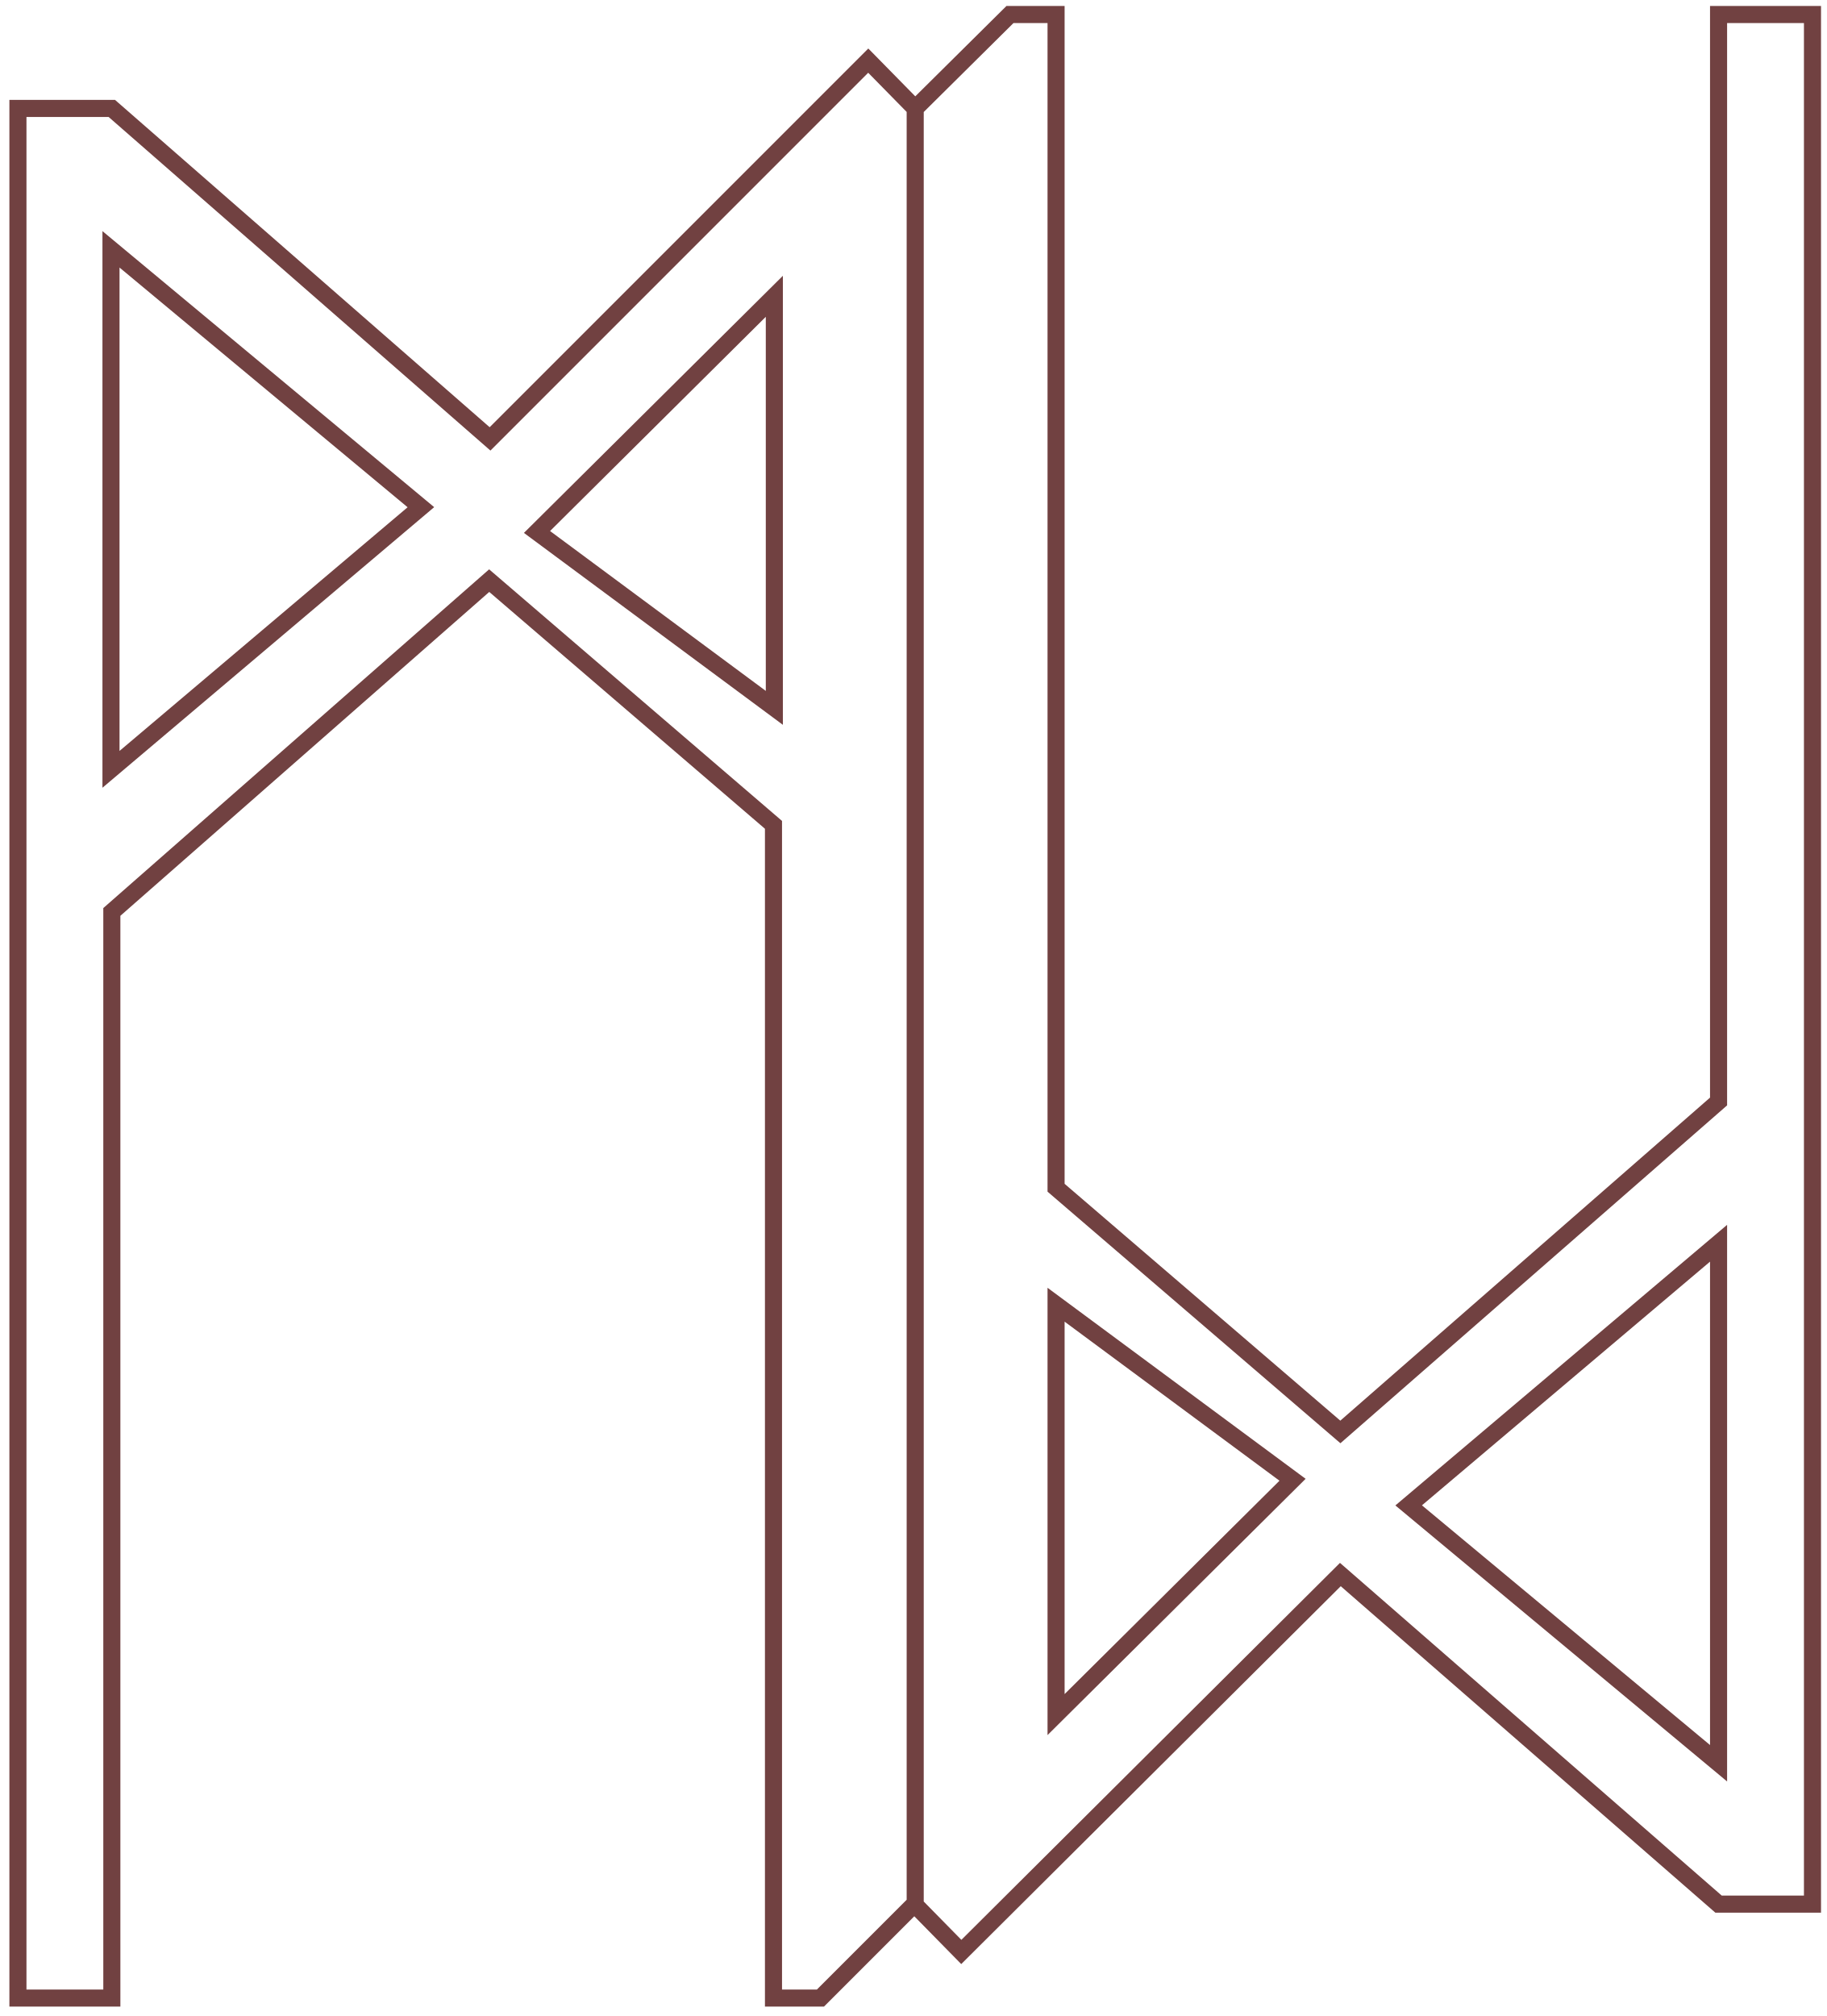
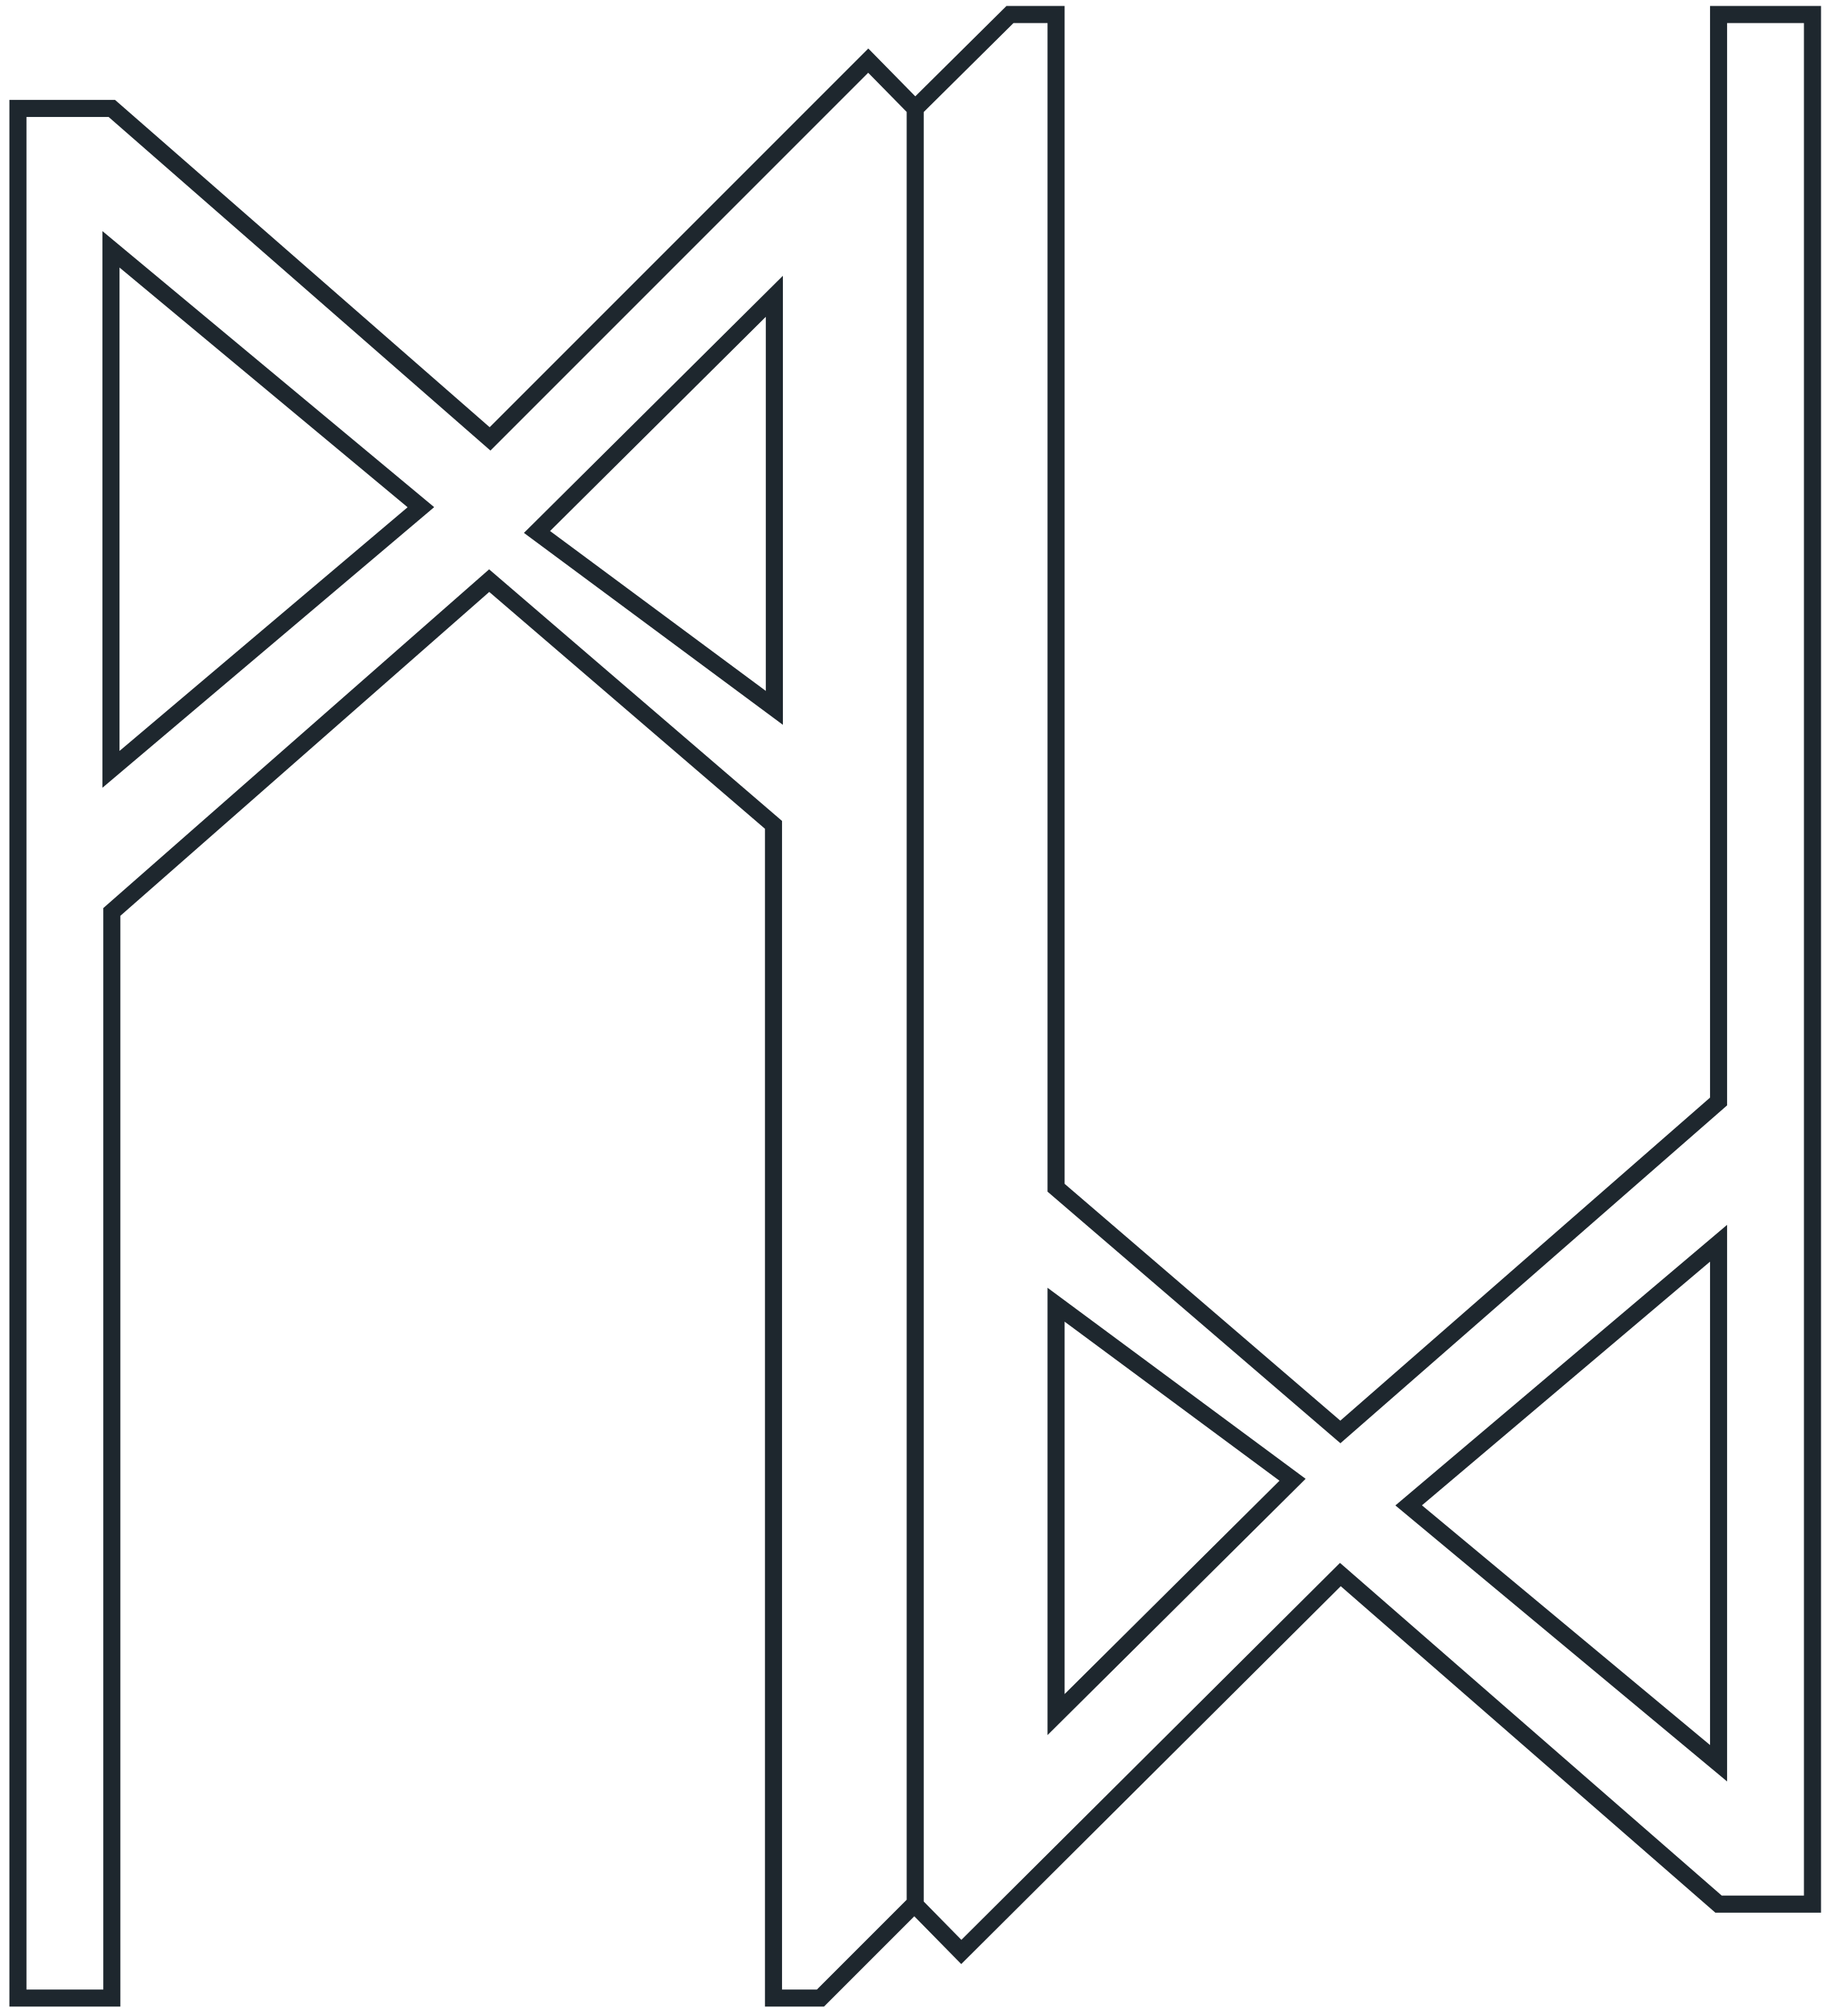
<svg xmlns="http://www.w3.org/2000/svg" version="1.2" baseProfile="tiny" viewBox="0 0 214 236.1">
-   <path fill="none" stroke="#714141" stroke-width="2" stroke-miterlimit="10" d="M201.3 1.7V129L157 167.7l-33.3-28.6V1.7h-5.4l-11.1 11-5.5-5.6-44.3 44.3-44.3-38.7h-11V234h11V106.8L57.3 68l33.3 28.6V234h5.5l11-11 5.5 5.6 44.4-44.2 44.3 38.6h11V1.7h-11zM90.7 82.9L62.9 62.3l27.8-27.6v48.2zm33 117.9v-48l27.7 20.5-27.7 27.5zm77.6 5.7L165 176.3l36.3-30.7v60.9zM107.2 223V12.7M13 29.2l36.3 30.2L13 90.1V29.2z" />
+   <path fill="none" stroke="#1E272E" stroke-width="2" stroke-miterlimit="10" d="M201.3 1.7V129L157 167.7l-33.3-28.6V1.7h-5.4l-11.1 11-5.5-5.6-44.3 44.3-44.3-38.7h-11V234h11V106.8L57.3 68l33.3 28.6V234h5.5l11-11 5.5 5.6 44.4-44.2 44.3 38.6h11V1.7h-11zM90.7 82.9L62.9 62.3l27.8-27.6v48.2zm33 117.9v-48l27.7 20.5-27.7 27.5zm77.6 5.7L165 176.3l36.3-30.7v60.9zM107.2 223V12.7M13 29.2l36.3 30.2L13 90.1V29.2z" />
</svg>
